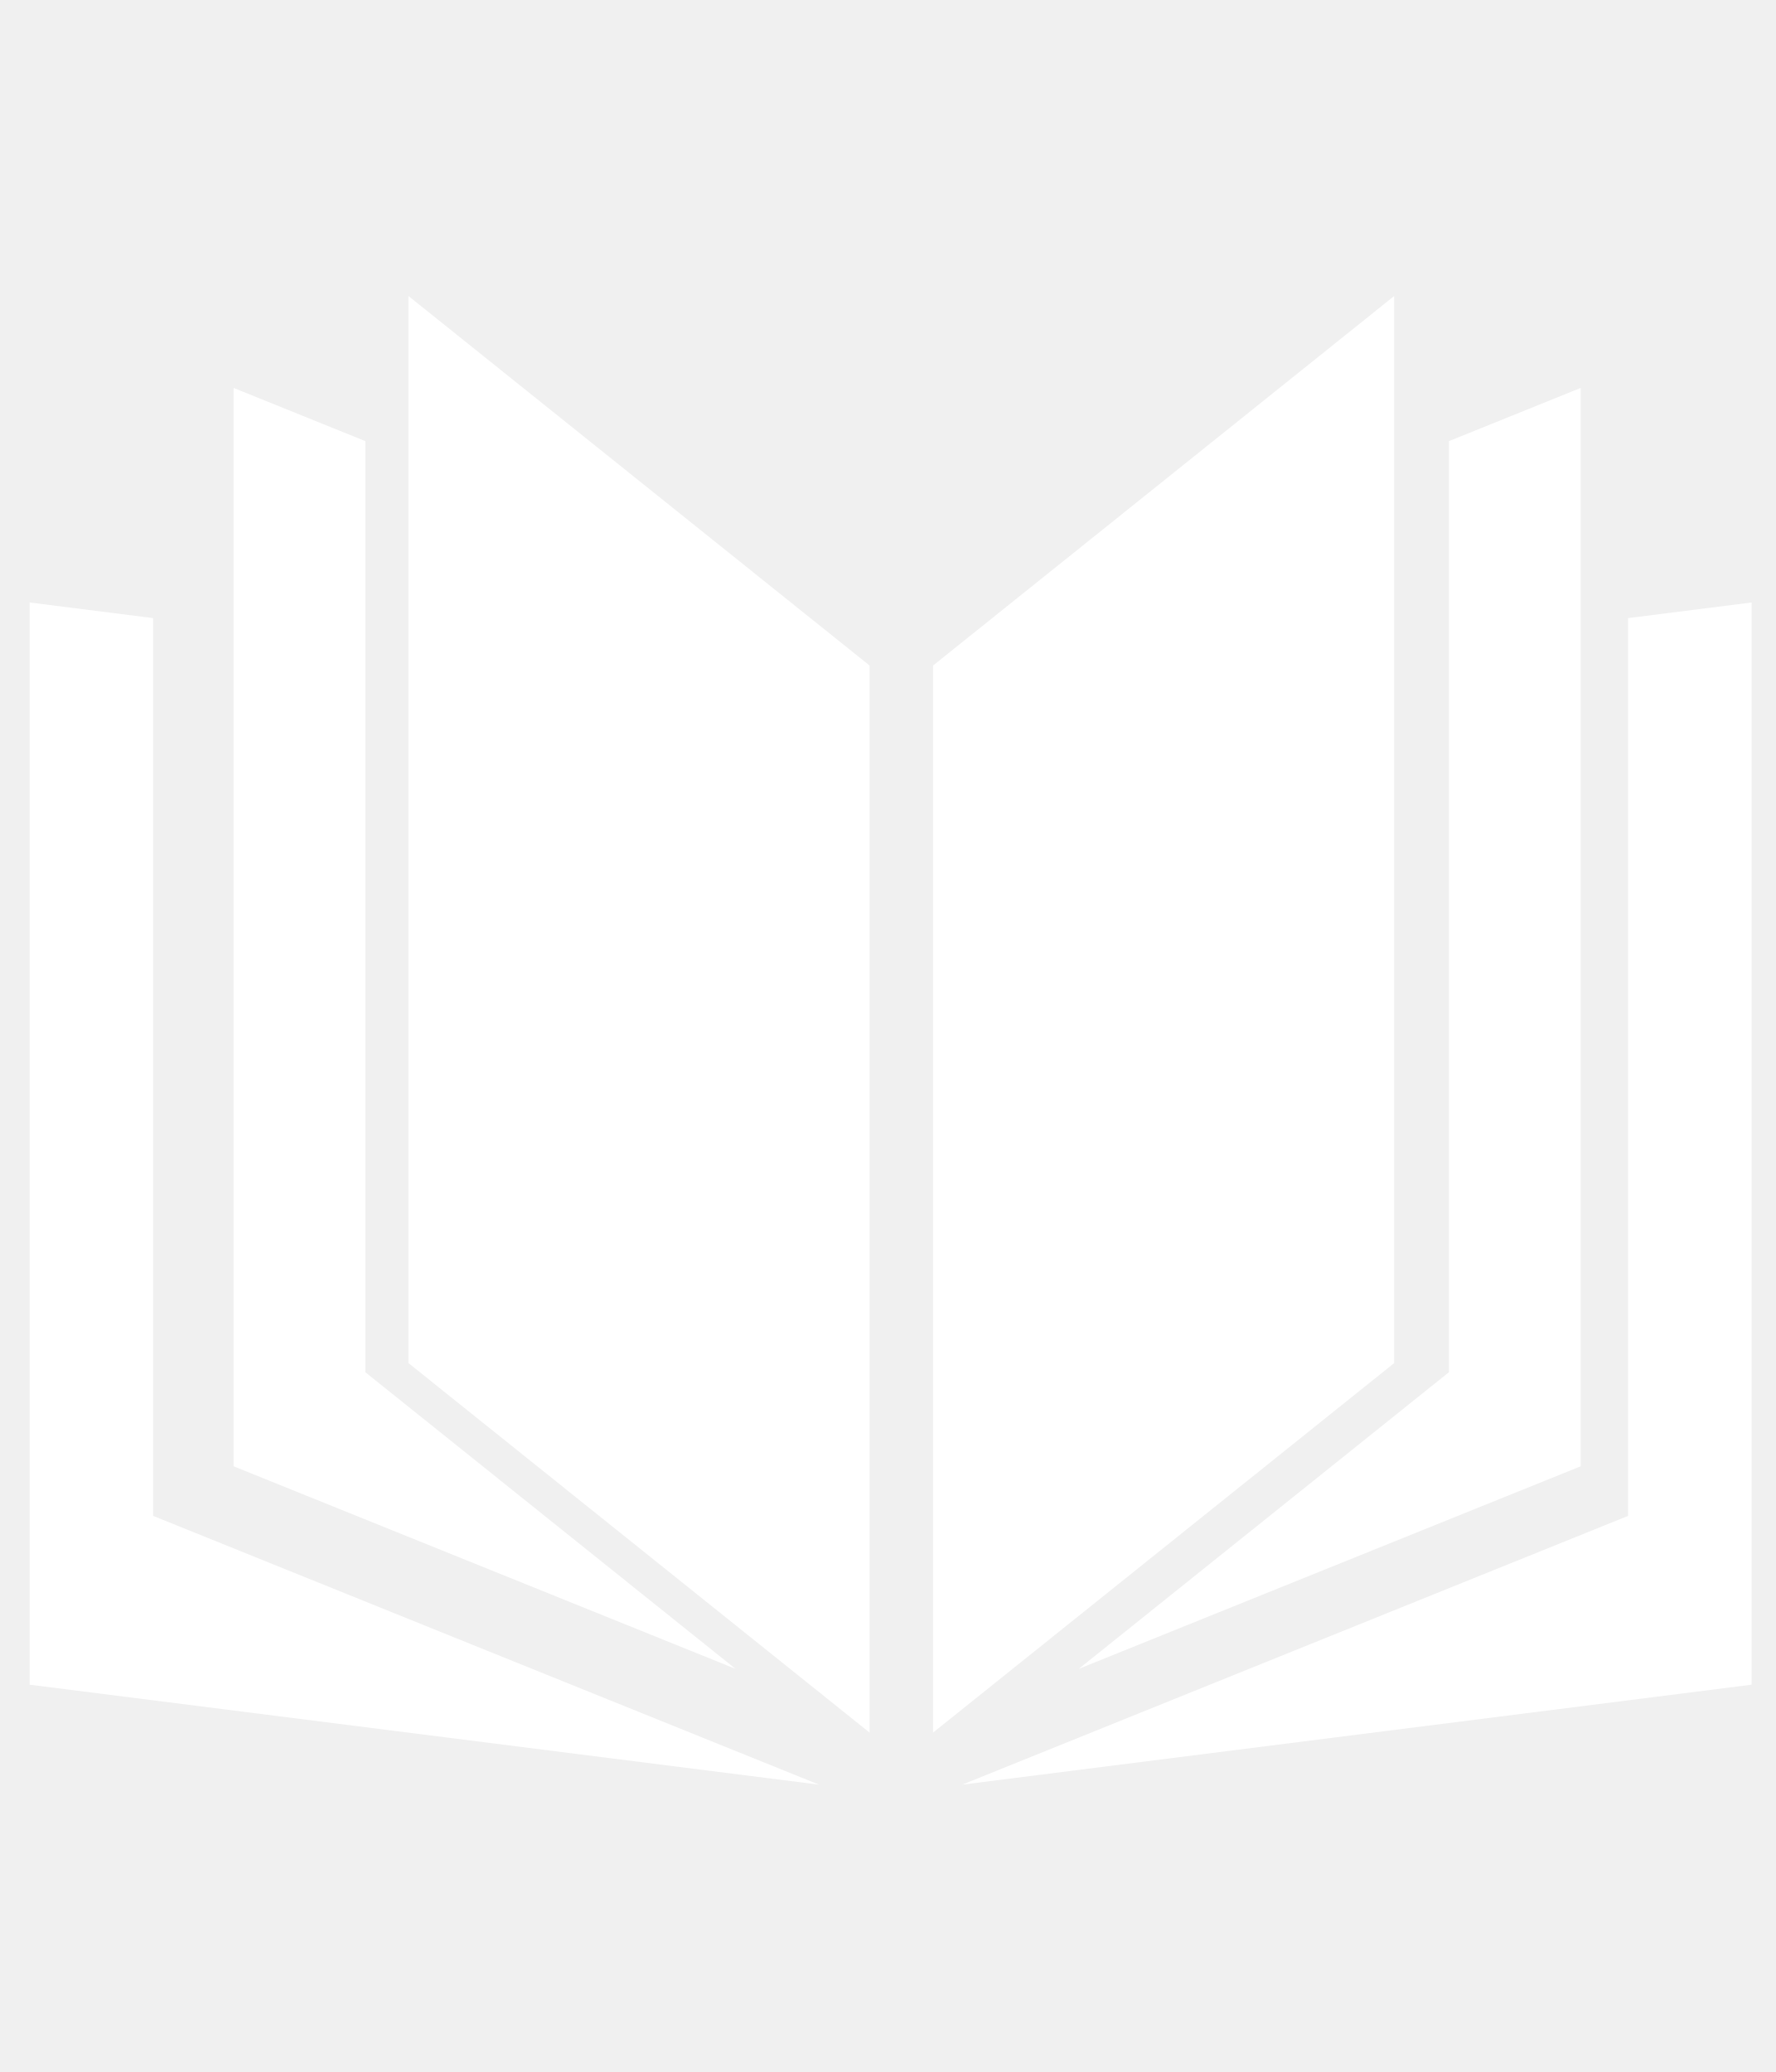
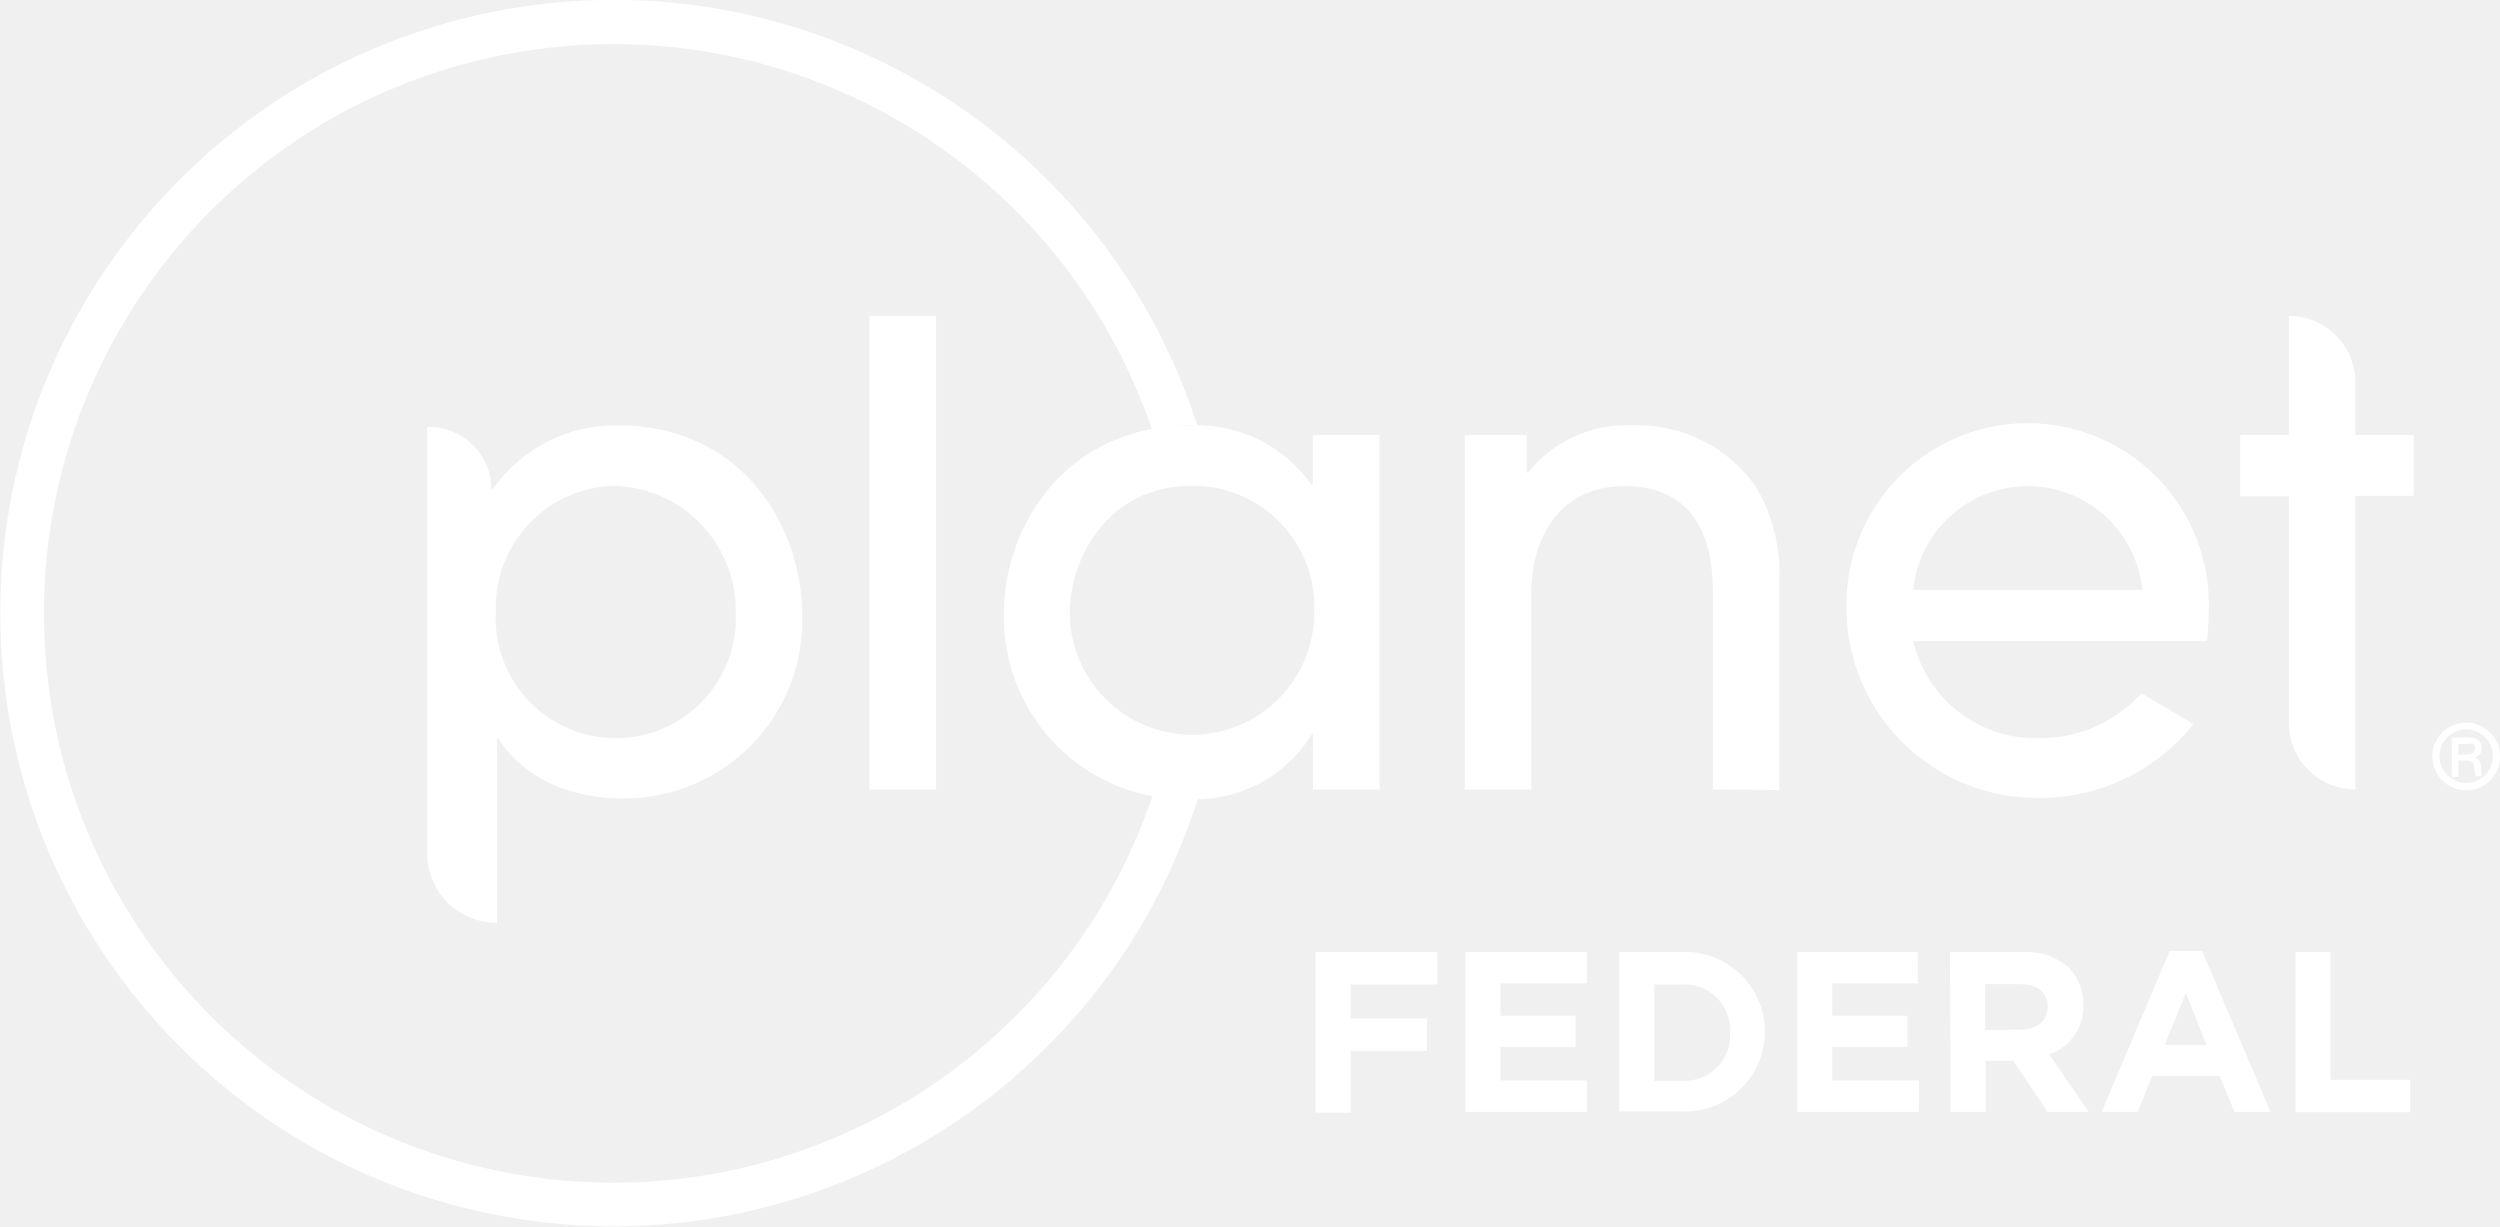
- <svg xmlns="http://www.w3.org/2000/svg" width="60px" height="70px" viewBox="0 0 60 70" version="1.1">
-   <defs />
-   <g id="boundless_learning_mark_white" stroke="none" stroke-width="1" fill="none" fill-rule="evenodd">
-     <g id="mark" transform="translate(1, 10)" fill="#FFFFFF" fill-rule="nonzero">
-       <polygon id="Shape" points="4.173 10.882 0 10.354 0 46.915 26.671 50.292 4.173 41.212" />
-       <polygon id="Shape" points="54.007 10.882 54.007 41.212 31.509 50.292 58.18 46.915 58.18 10.354" />
-       <polygon id="Shape" points="11.344 11.425 11.344 10.393 11.344 9.362 11.344 4.903 6.893 3.106 6.893 8.798 6.893 9.83 6.893 10.861 6.893 39.537 23.85 46.38 11.344 36.359" />
-       <polygon id="Shape" points="26.117 10.671 23.359 8.461 12.8 0 12.8 4.2 12.8 5.297 12.8 6.394 12.8 10.313 12.8 11.345 12.8 12.376 12.8 36.05 28.38 48.534 28.38 14.349 28.38 13.317 28.38 12.681 28.38 12.532 28.38 12.485 28.086 12.248" />
-       <polygon id="Shape" points="35.545 8.461 32.787 10.671 30.819 12.248 30.524 12.485 30.524 12.532 30.524 12.681 30.524 13.317 30.524 14.349 30.524 48.534 46.104 36.05 46.104 12.376 46.104 11.345 46.104 10.313 46.104 6.394 46.104 5.297 46.104 4.2 46.104 0" />
-       <polygon id="Shape" points="47.953 4.903 47.953 9.362 47.953 10.393 47.953 11.425 47.953 36.359 35.447 46.38 52.405 39.537 52.405 10.861 52.405 9.83 52.405 8.798 52.405 3.106" />
-     </g>
-   </g>
+ <svg xmlns="http://www.w3.org/2000/svg" id="Layer_1" data-name="Layer 1" viewBox="0 0 154.4 75.75" version="1.1">
+   <defs id="defs4">
+     <style id="style2">.cls-1{fill:#fff;}</style>
+   </defs>
+   <path class="cls-1" d="M26.38,26.37h.12a3.86,3.86,0,0,1,3.85,3.85h.08a9.25,9.25,0,0,1,7.78-3.95c7.43,0,11.34,6,11.34,11.82A11,11,0,0,1,38.49,49.31c-4.59,0-6.88-2.33-7.71-3.71H30.7V57a4.31,4.31,0,0,1-4.32-4.32ZM37.93,30a7.52,7.52,0,0,0-7.31,7.75,7.42,7.42,0,1,0,14.82.08A7.72,7.72,0,0,0,37.93,30Z" id="path8" />
+   <path class="cls-1" d="M57.81,48.76H53.7V19.51h4.11Z" id="path10" />
+   <path class="cls-1" d="M81.09,48.76v-3.4H81a8.36,8.36,0,0,1-7.43,4A11.24,11.24,0,0,1,62,37.89c0-5.34,3.76-11.62,11.62-11.62A8.66,8.66,0,0,1,81,29.94h.08V26.86H85.2v21.9ZM73.58,30c-5.06,0-7.51,4.39-7.51,7.83a7.55,7.55,0,1,0,15.1,0A7.49,7.49,0,0,0,73.58,30Z" id="path12" />
+   <path class="cls-1" d="M105.79,48.76V36.86c0-1.7,0-6.84-5.45-6.84-3.44,0-5.77,2.41-5.77,6.8V48.76H90.46V26.86h3.83v2.33h.08a7.77,7.77,0,0,1,6.4-2.92,8.9,8.9,0,0,1,7.75,3.91,10.66,10.66,0,0,1,1.38,5.61v13Z" id="path14" />
+   <path class="cls-1" d="M145.47,48.76h0a4.11,4.11,0,0,1-4.11-4.11v-14h-3V26.86h3V19.51h0a4.11,4.11,0,0,1,4.11,4.11v3.24h3.6v3.76h-3.6Z" id="path16" />
+   <path class="cls-1" d="M136.42,37.49a11.19,11.19,0,1,0-22.37.28,10.32,10.32,0,0,0,.06,1.11h0a11.78,11.78,0,0,0,11.82,10.4,12.13,12.13,0,0,0,9.54-4.56l-3.21-1.9a8.45,8.45,0,0,1-6.33,2.77,7.75,7.75,0,0,1-7.77-6H136.3C136.34,39.31,136.42,38.2,136.42,37.49Zm-18.26-1.06a7.11,7.11,0,0,1,14.15,0Z" id="path18" />
+   <path class="cls-1" d="M154.4,46.72a2.09,2.09,0,1,1-2.08-2.09A2.09,2.09,0,0,1,154.4,46.72Zm-3.74,0a1.65,1.65,0,1,0,1.65-1.67A1.66,1.66,0,0,0,150.66,46.72Zm1.77-1.17c.15,0,.84,0,.84.65a.55.55,0,0,1-.44.58h0c.33.09.39.29.4.6s0,.45.07.55h-.41c0-.07-.06-.14-.07-.45s-.09-.48-.5-.51h-.49v1h-.41V45.55Zm-.6,1.05h.49c.17,0,.54,0,.54-.39s-.28-.27-.48-.27h-.55Z" id="path20" />
+   <path class="cls-1" d="M81.25,58.8h7.52v2H83.42v2.1h4.71v2H83.42v3.82H81.25Z" id="path22" />
+   <path class="cls-1" d="M90.5,58.8H98v1.93H92.66v2h4.65v1.93H92.66v2.07H98v1.94H90.5Z" id="path24" />
+   <path class="cls-1" d="M100,58.8h3.85A4.92,4.92,0,0,1,109,63.7v0a4.94,4.94,0,0,1-5.24,4.94H100Zm2.17,2v5.95h1.68a2.81,2.81,0,0,0,3-2.95v0a2.82,2.82,0,0,0-3-3Z" id="path26" />
+   <path class="cls-1" d="M111,58.8h7.44v1.93h-5.28v2h4.65v1.93h-4.65v2.07h5.35v1.94H111Z" id="path28" />
+   <path class="cls-1" d="M120.43,58.8h4.51a3.91,3.91,0,0,1,2.87,1,3.09,3.09,0,0,1,.85,2.25v0a3.06,3.06,0,0,1-2.11,3.06L129,68.67h-2.54l-2.12-3.16h-1.7v3.16h-2.17Zm4.37,4.79c1,0,1.66-.56,1.66-1.4v0c0-.93-.65-1.41-1.71-1.41H122.6v2.83Z" id="path30" />
+   <path class="cls-1" d="M134,58.73h2l4.23,9.94H138l-.91-2.22h-4.17l-.9,2.22h-2.22Zm2.28,5.81L135,61.33l-1.31,3.21Z" id="path32" />
+   <path class="cls-1" d="M141.76,58.8h2.17v7.89h4.92v2h-7.09Z" id="path34" />
+   <path class="cls-1" d="M73.58,49.31a12.91,12.91,0,0,1-2.38-.22,35.16,35.16,0,1,1-.06-22.59,13.56,13.56,0,0,1,2.44-.23l.36,0a37.87,37.87,0,1,0,.06,23Z" id="path36" />
</svg>
